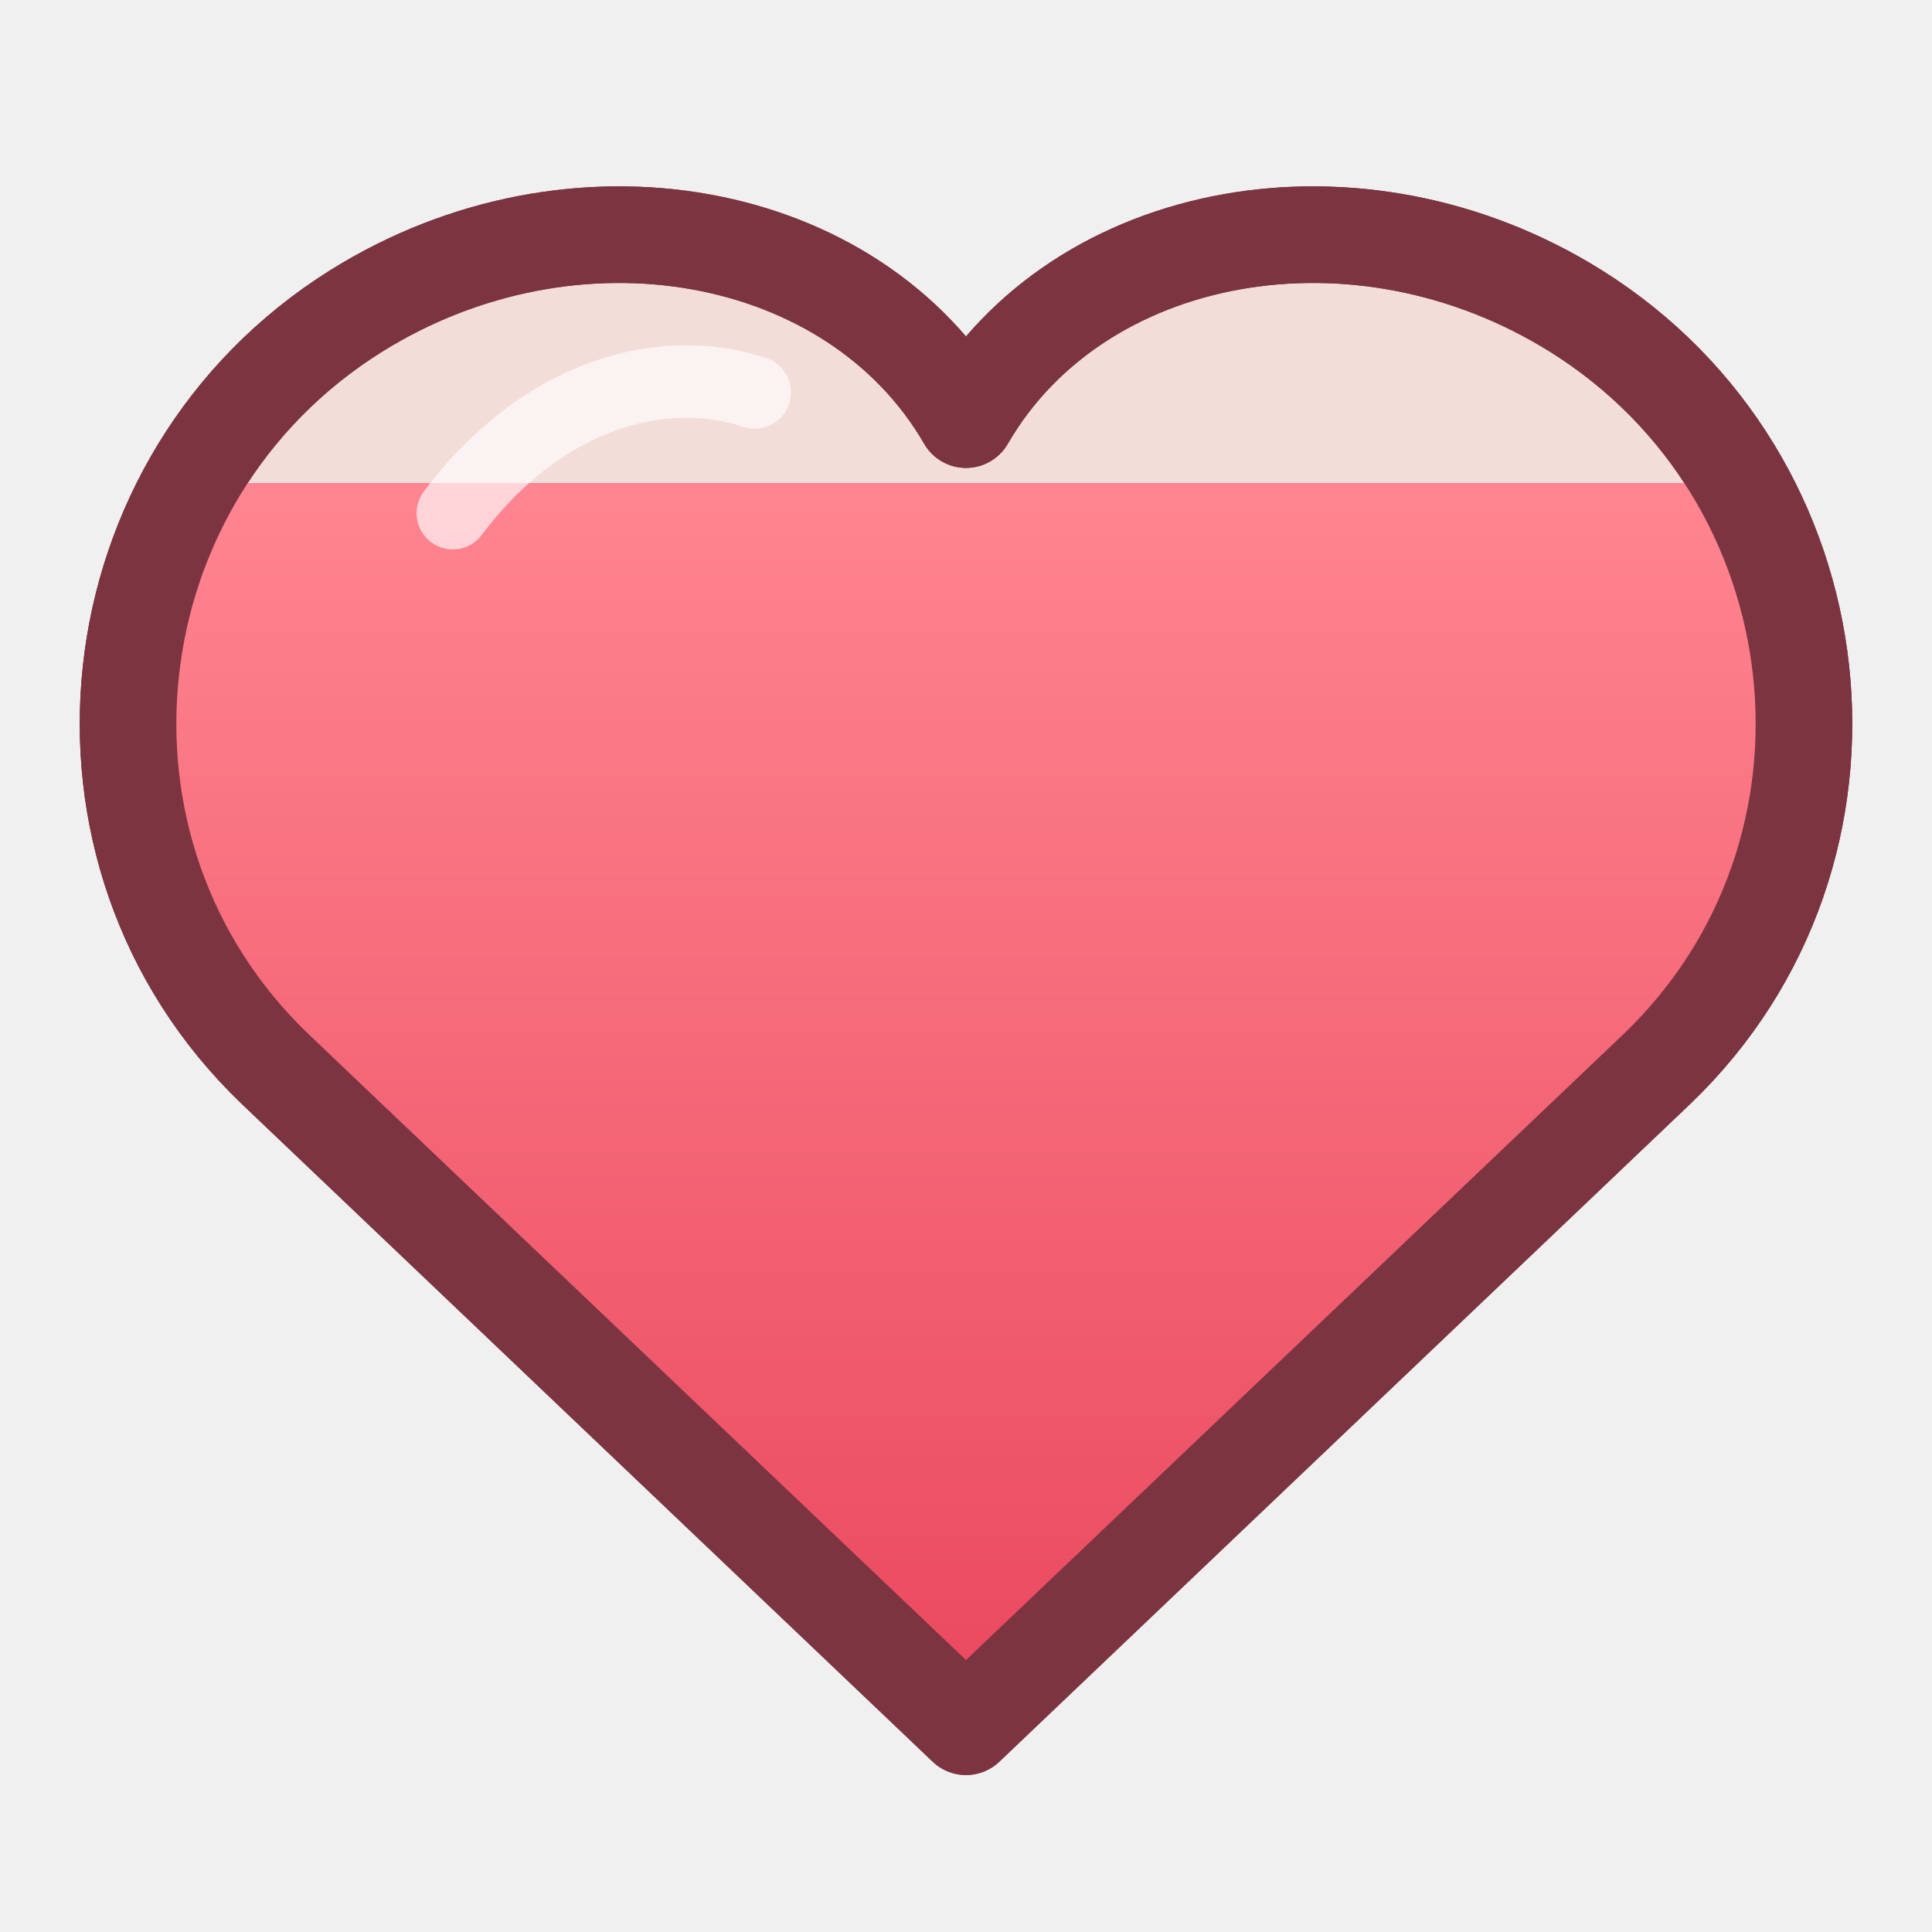
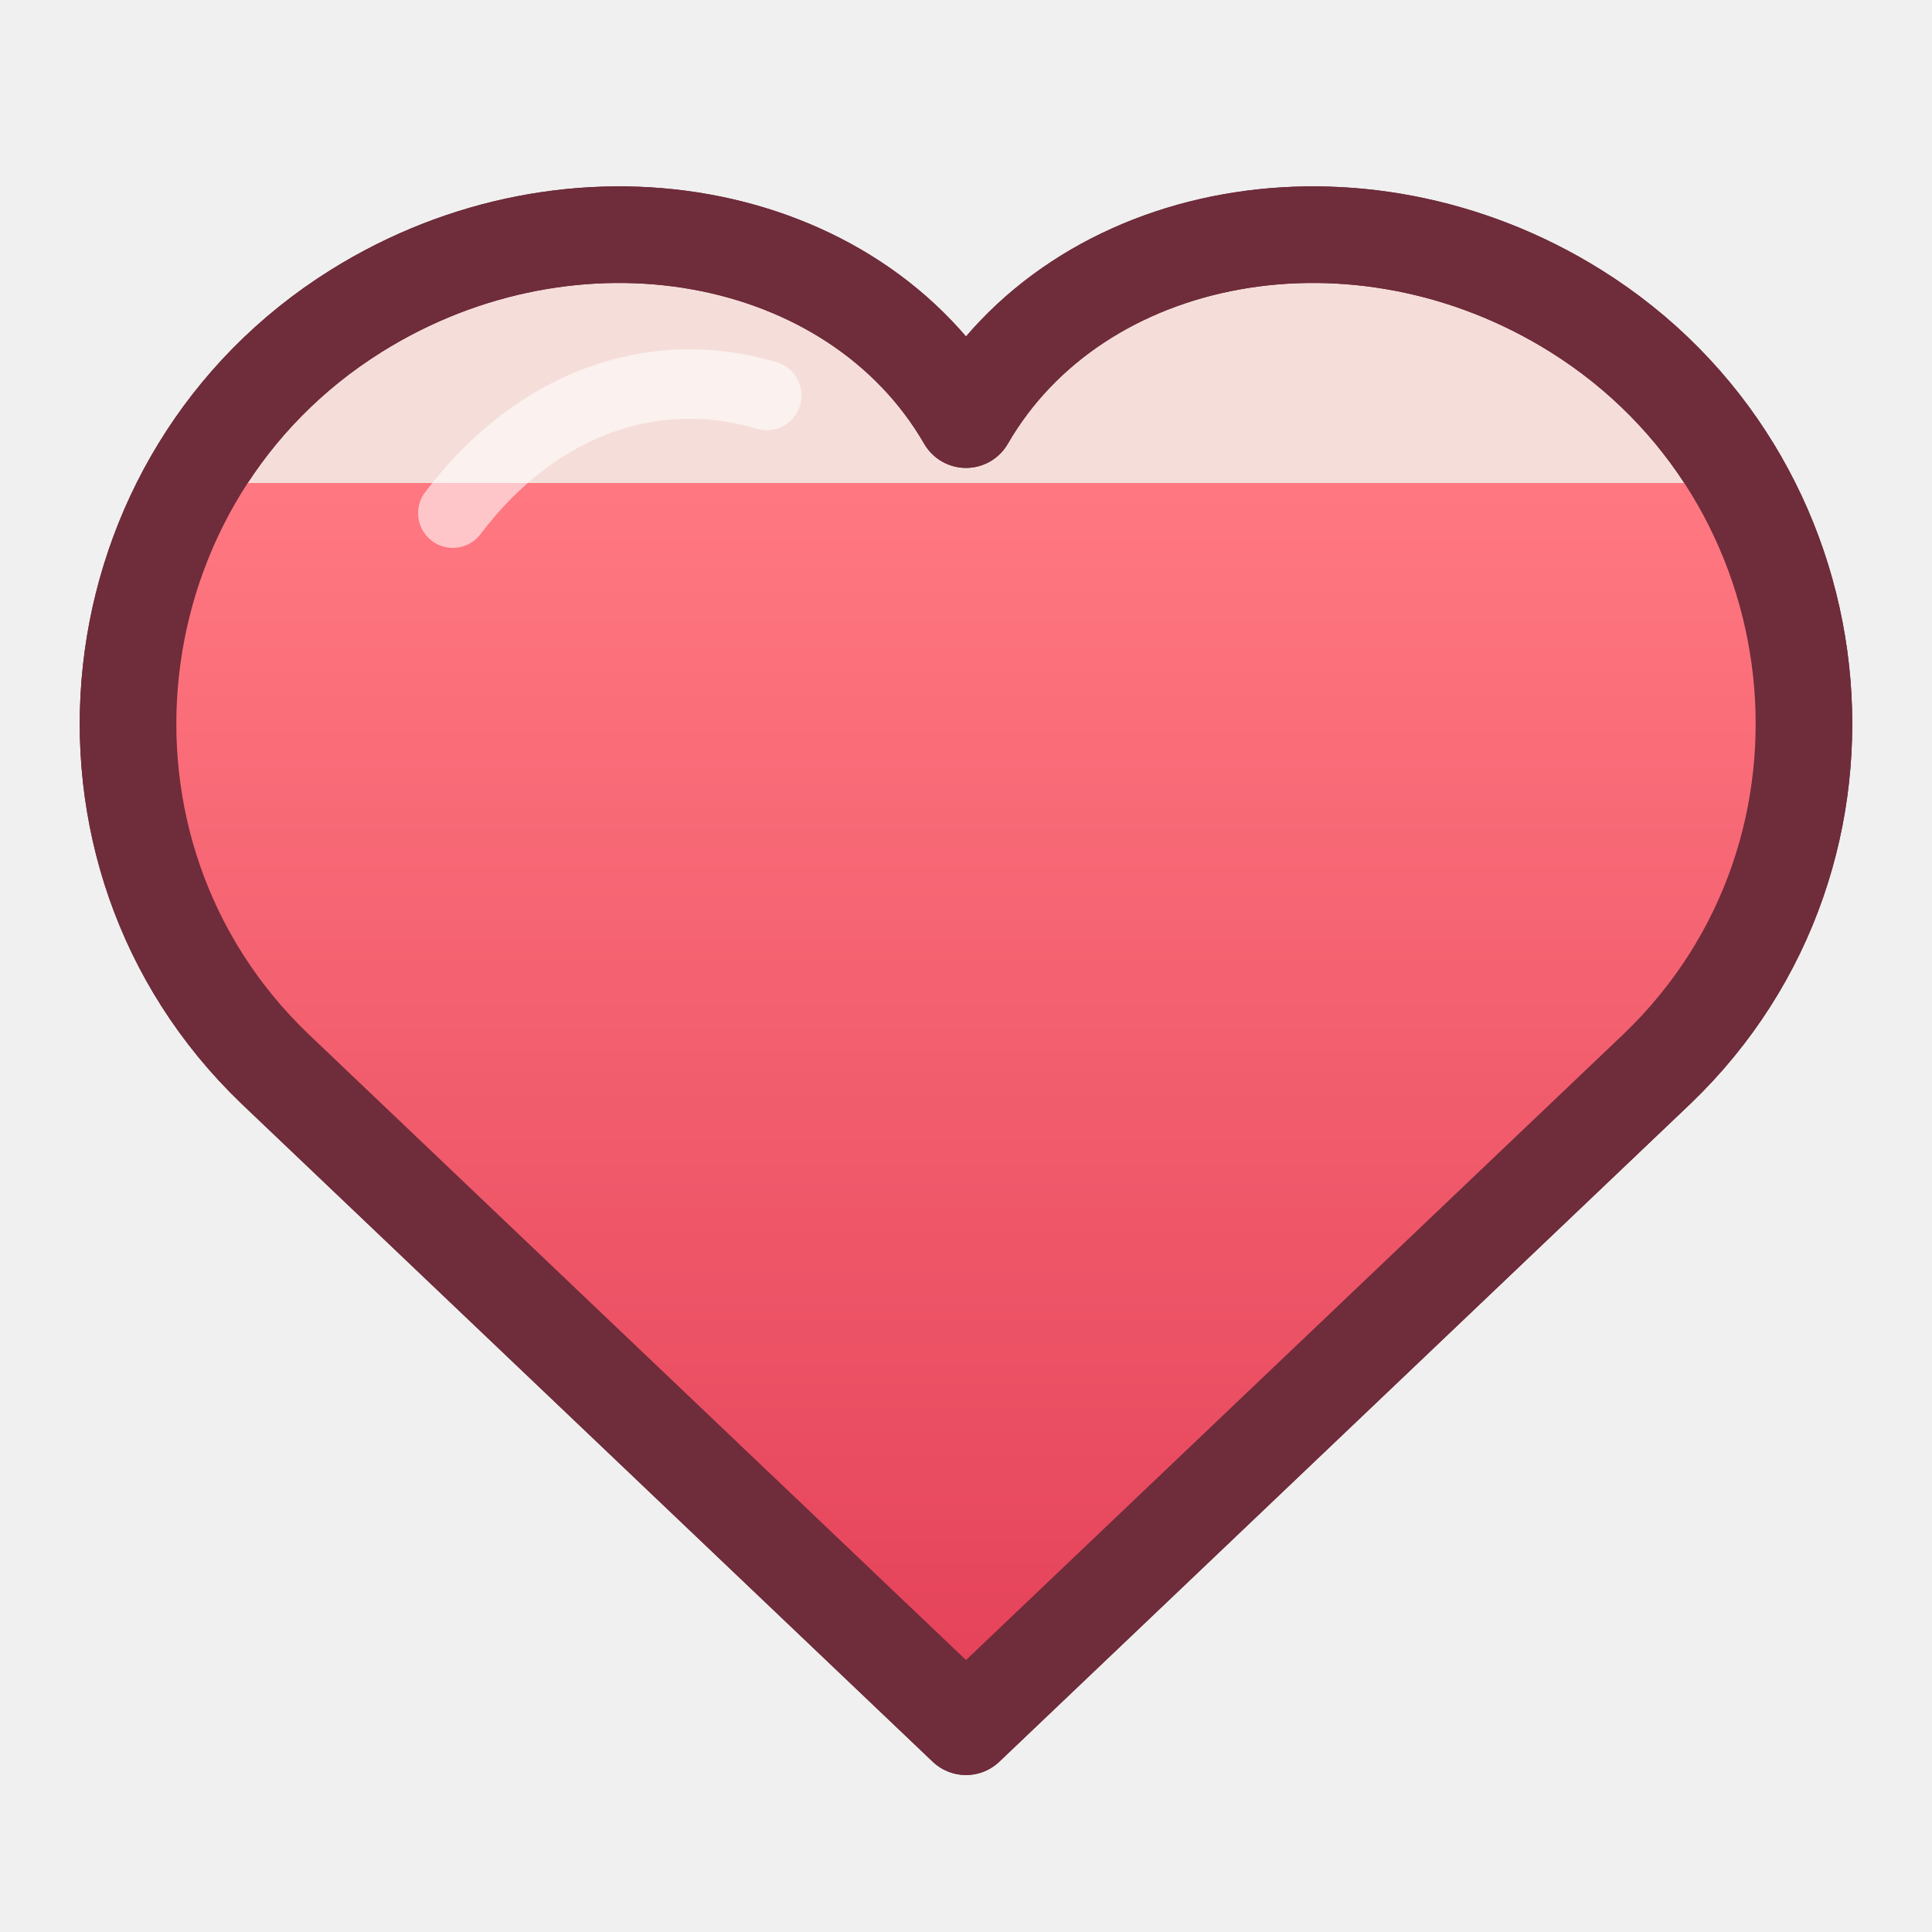
- <svg xmlns="http://www.w3.org/2000/svg" viewBox="0 0 64 64" role="img" aria-label="Driekwart gevuld hart">
+ <svg xmlns="http://www.w3.org/2000/svg" viewBox="0 0 64 64" role="img" aria-label="Hart voor driekwart gevuld">
  <defs>
-     <clipPath id="clip">
+     <clipPath id="heartClip">
      <path d="M32 57.2 9.1 35.4C1.6 28.2 3 15.8 11.8 10.3c7.2-4.5 16.5-2.8 20.2 3.6 3.7-6.4 13-8.1 20.2-3.6 8.8 5.5 10.2 17.9 2.7 25.1L32 57.2Z" />
    </clipPath>
-     <linearGradient id="fill" x1="0" y1="0" x2="0" y2="1">
-       <stop stop-color="#ff8590" />
-       <stop offset="1" stop-color="#e63d55" />
+     <linearGradient id="heartFill" x1="0" y1="0" x2="0" y2="1">
+       <stop offset="0" stop-color="#ff7881" />
+       <stop offset="1" stop-color="#df3751" />
    </linearGradient>
  </defs>
-   <path d="M32 57.2 9.1 35.4C1.6 28.2 3 15.8 11.8 10.3c7.2-4.5 16.5-2.8 20.2 3.6 3.7-6.4 13-8.1 20.2-3.6 8.8 5.5 10.2 17.9 2.7 25.1L32 57.2Z" fill="#f3ddd8" stroke="#7b3440" stroke-width="3.2" stroke-linejoin="round" />
-   <rect x="0" y="16" width="64" height="48" fill="url(#fill)" clip-path="url(#clip)" />
-   <path d="M32 57.2 9.1 35.4C1.6 28.2 3 15.8 11.8 10.3c7.2-4.5 16.5-2.8 20.2 3.6 3.7-6.4 13-8.1 20.2-3.6 8.8 5.5 10.2 17.9 2.7 25.1L32 57.2Z" fill="none" stroke="#7b3440" stroke-width="3.2" stroke-linejoin="round" />
-   <path d="M15 17c3-4 7-5 10-4" fill="none" stroke="#fff" stroke-opacity=".65" stroke-width="2.4" stroke-linecap="round" />
+   <path d="M32 57.2 9.1 35.4C1.6 28.2 3 15.8 11.8 10.3c7.2-4.5 16.5-2.8 20.2 3.6 3.7-6.4 13-8.1 20.2-3.6 8.8 5.5 10.2 17.9 2.7 25.1L32 57.2Z" fill="#f5ded9" stroke="#6f2c3b" stroke-width="3.2" stroke-linejoin="round" />
+   <rect x="0" y="16" width="64" height="48" fill="url(#heartFill)" clip-path="url(#heartClip)" />
+   <path d="M32 57.2 9.1 35.4C1.6 28.2 3 15.8 11.8 10.3c7.2-4.5 16.5-2.8 20.2 3.6 3.7-6.4 13-8.1 20.2-3.6 8.8 5.5 10.2 17.9 2.7 25.1L32 57.2Z" fill="none" stroke="#6f2c3b" stroke-width="3.2" stroke-linejoin="round" />
+   <path d="M15 17c2.8-3.7 6.7-5 10.4-3.9" fill="none" stroke="#fff" stroke-opacity=".58" stroke-width="2.3" stroke-linecap="round" />
</svg>
